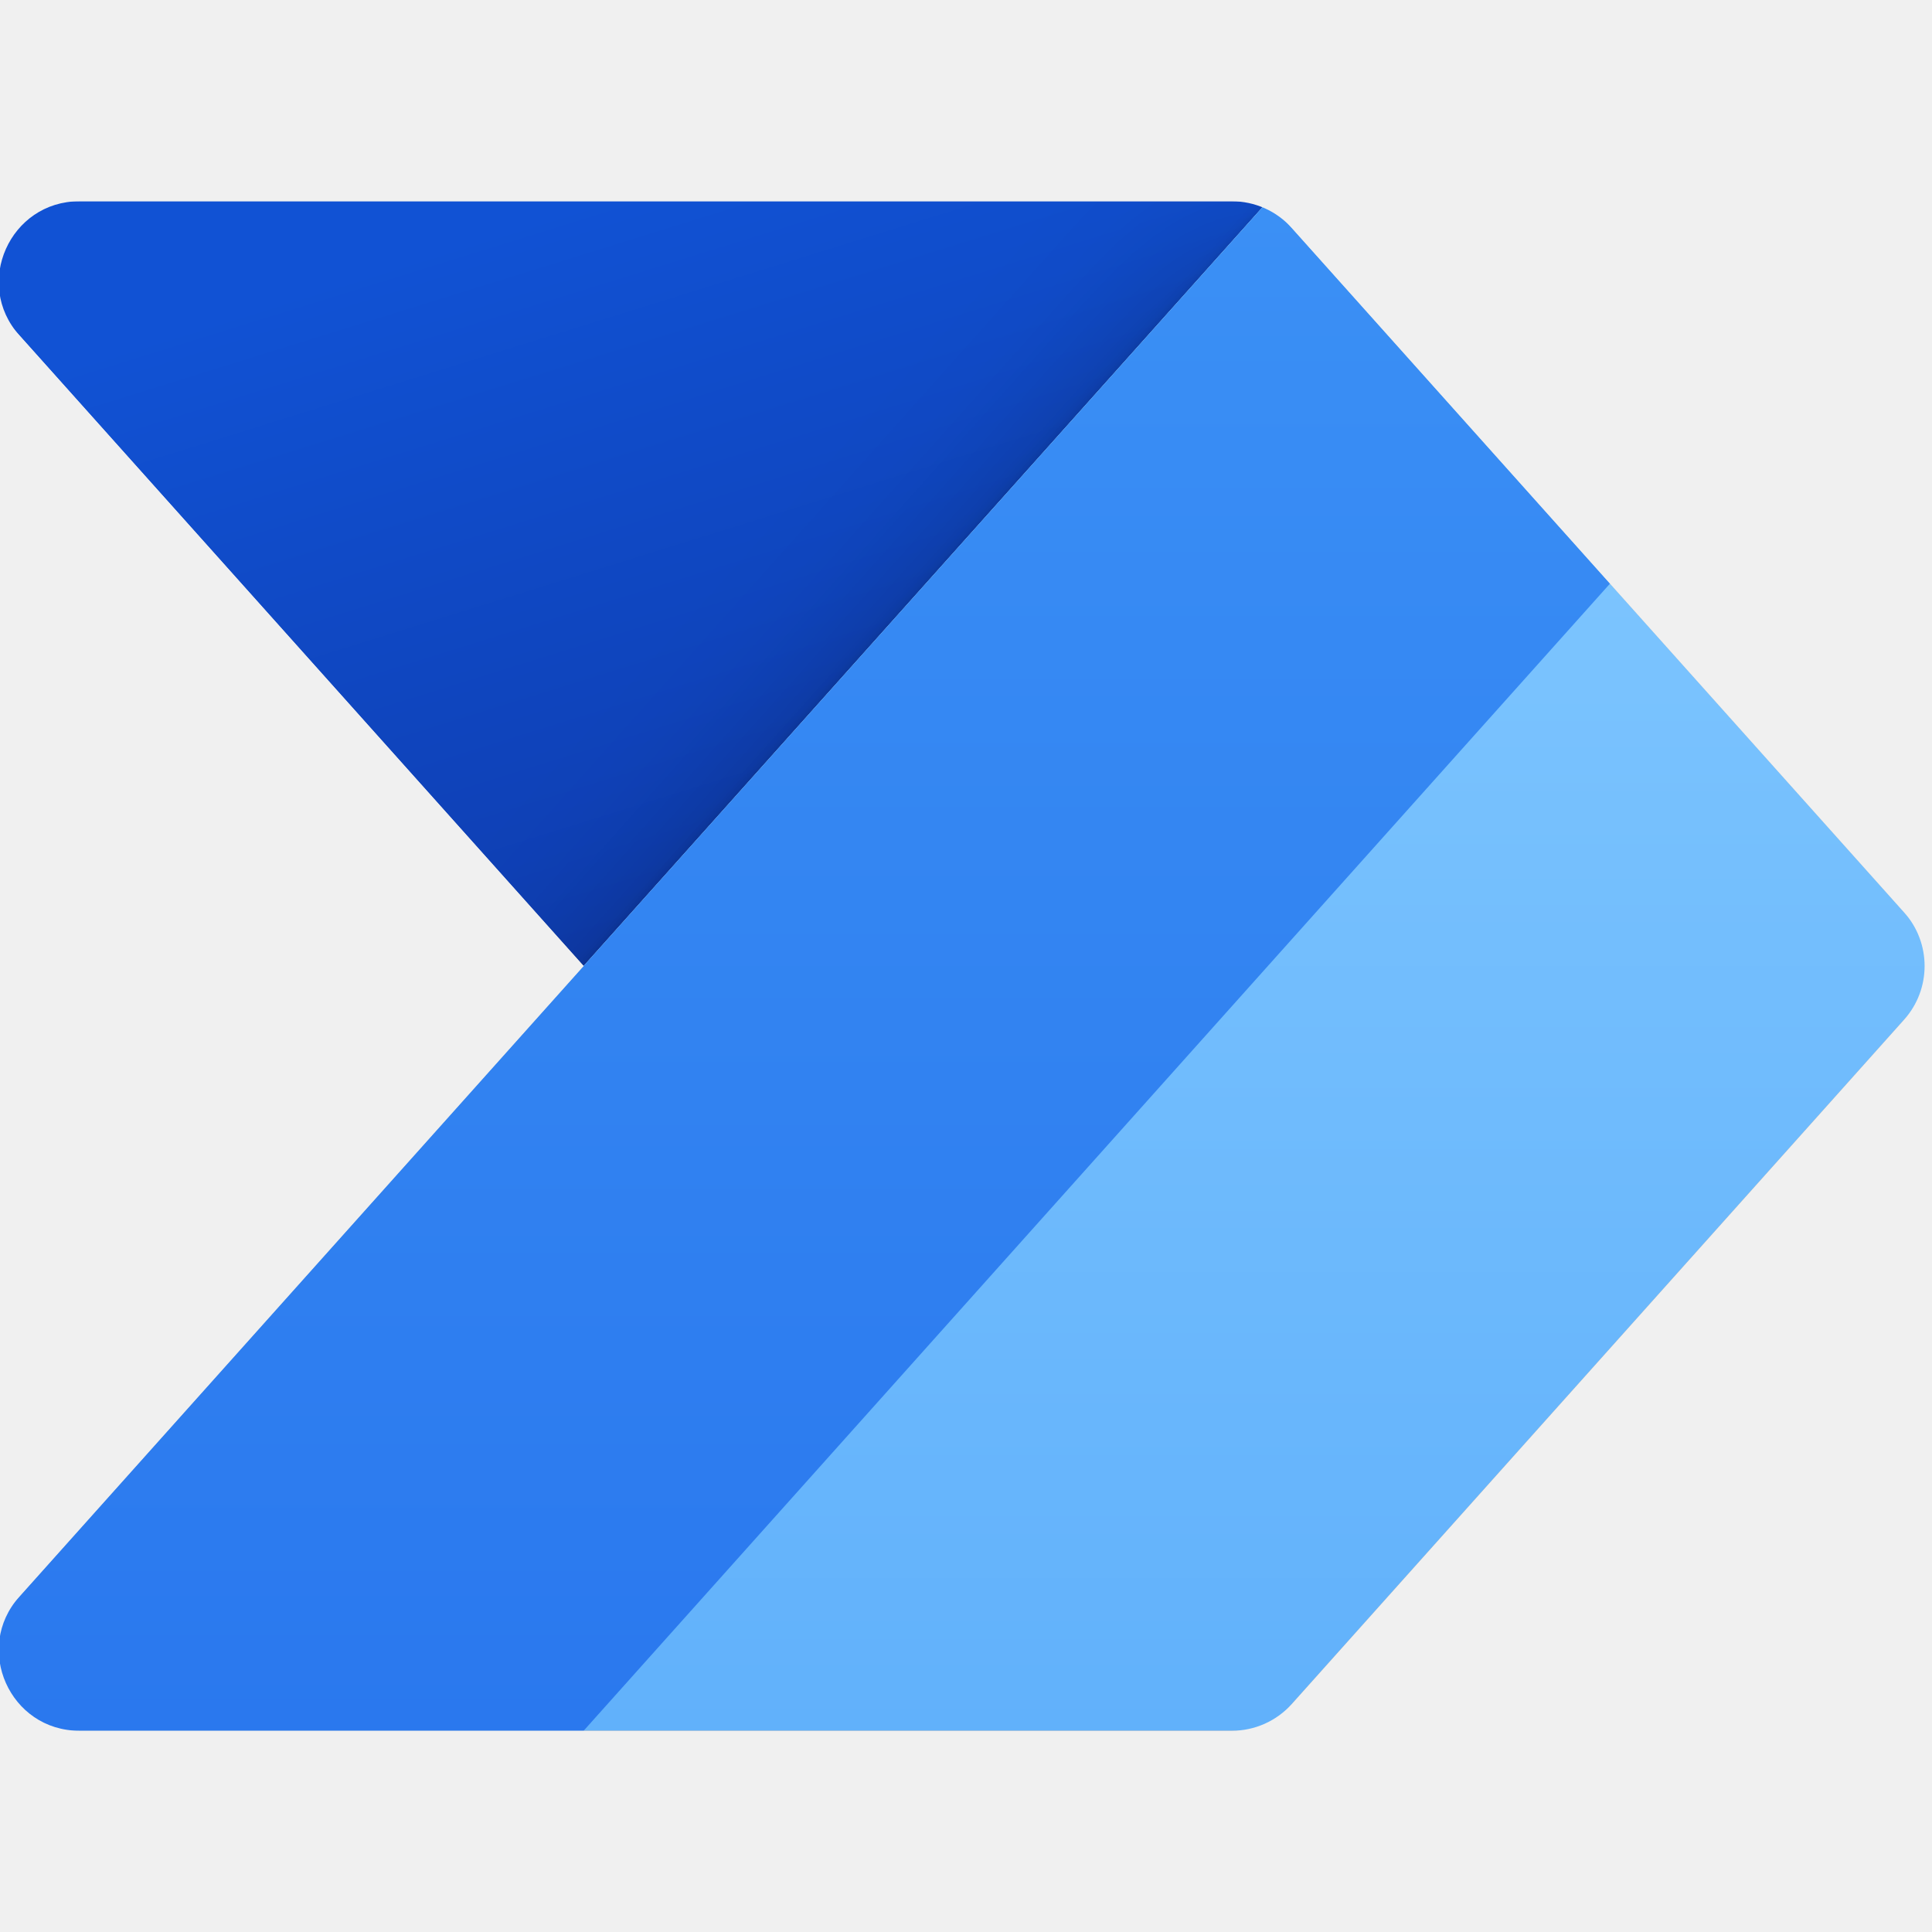
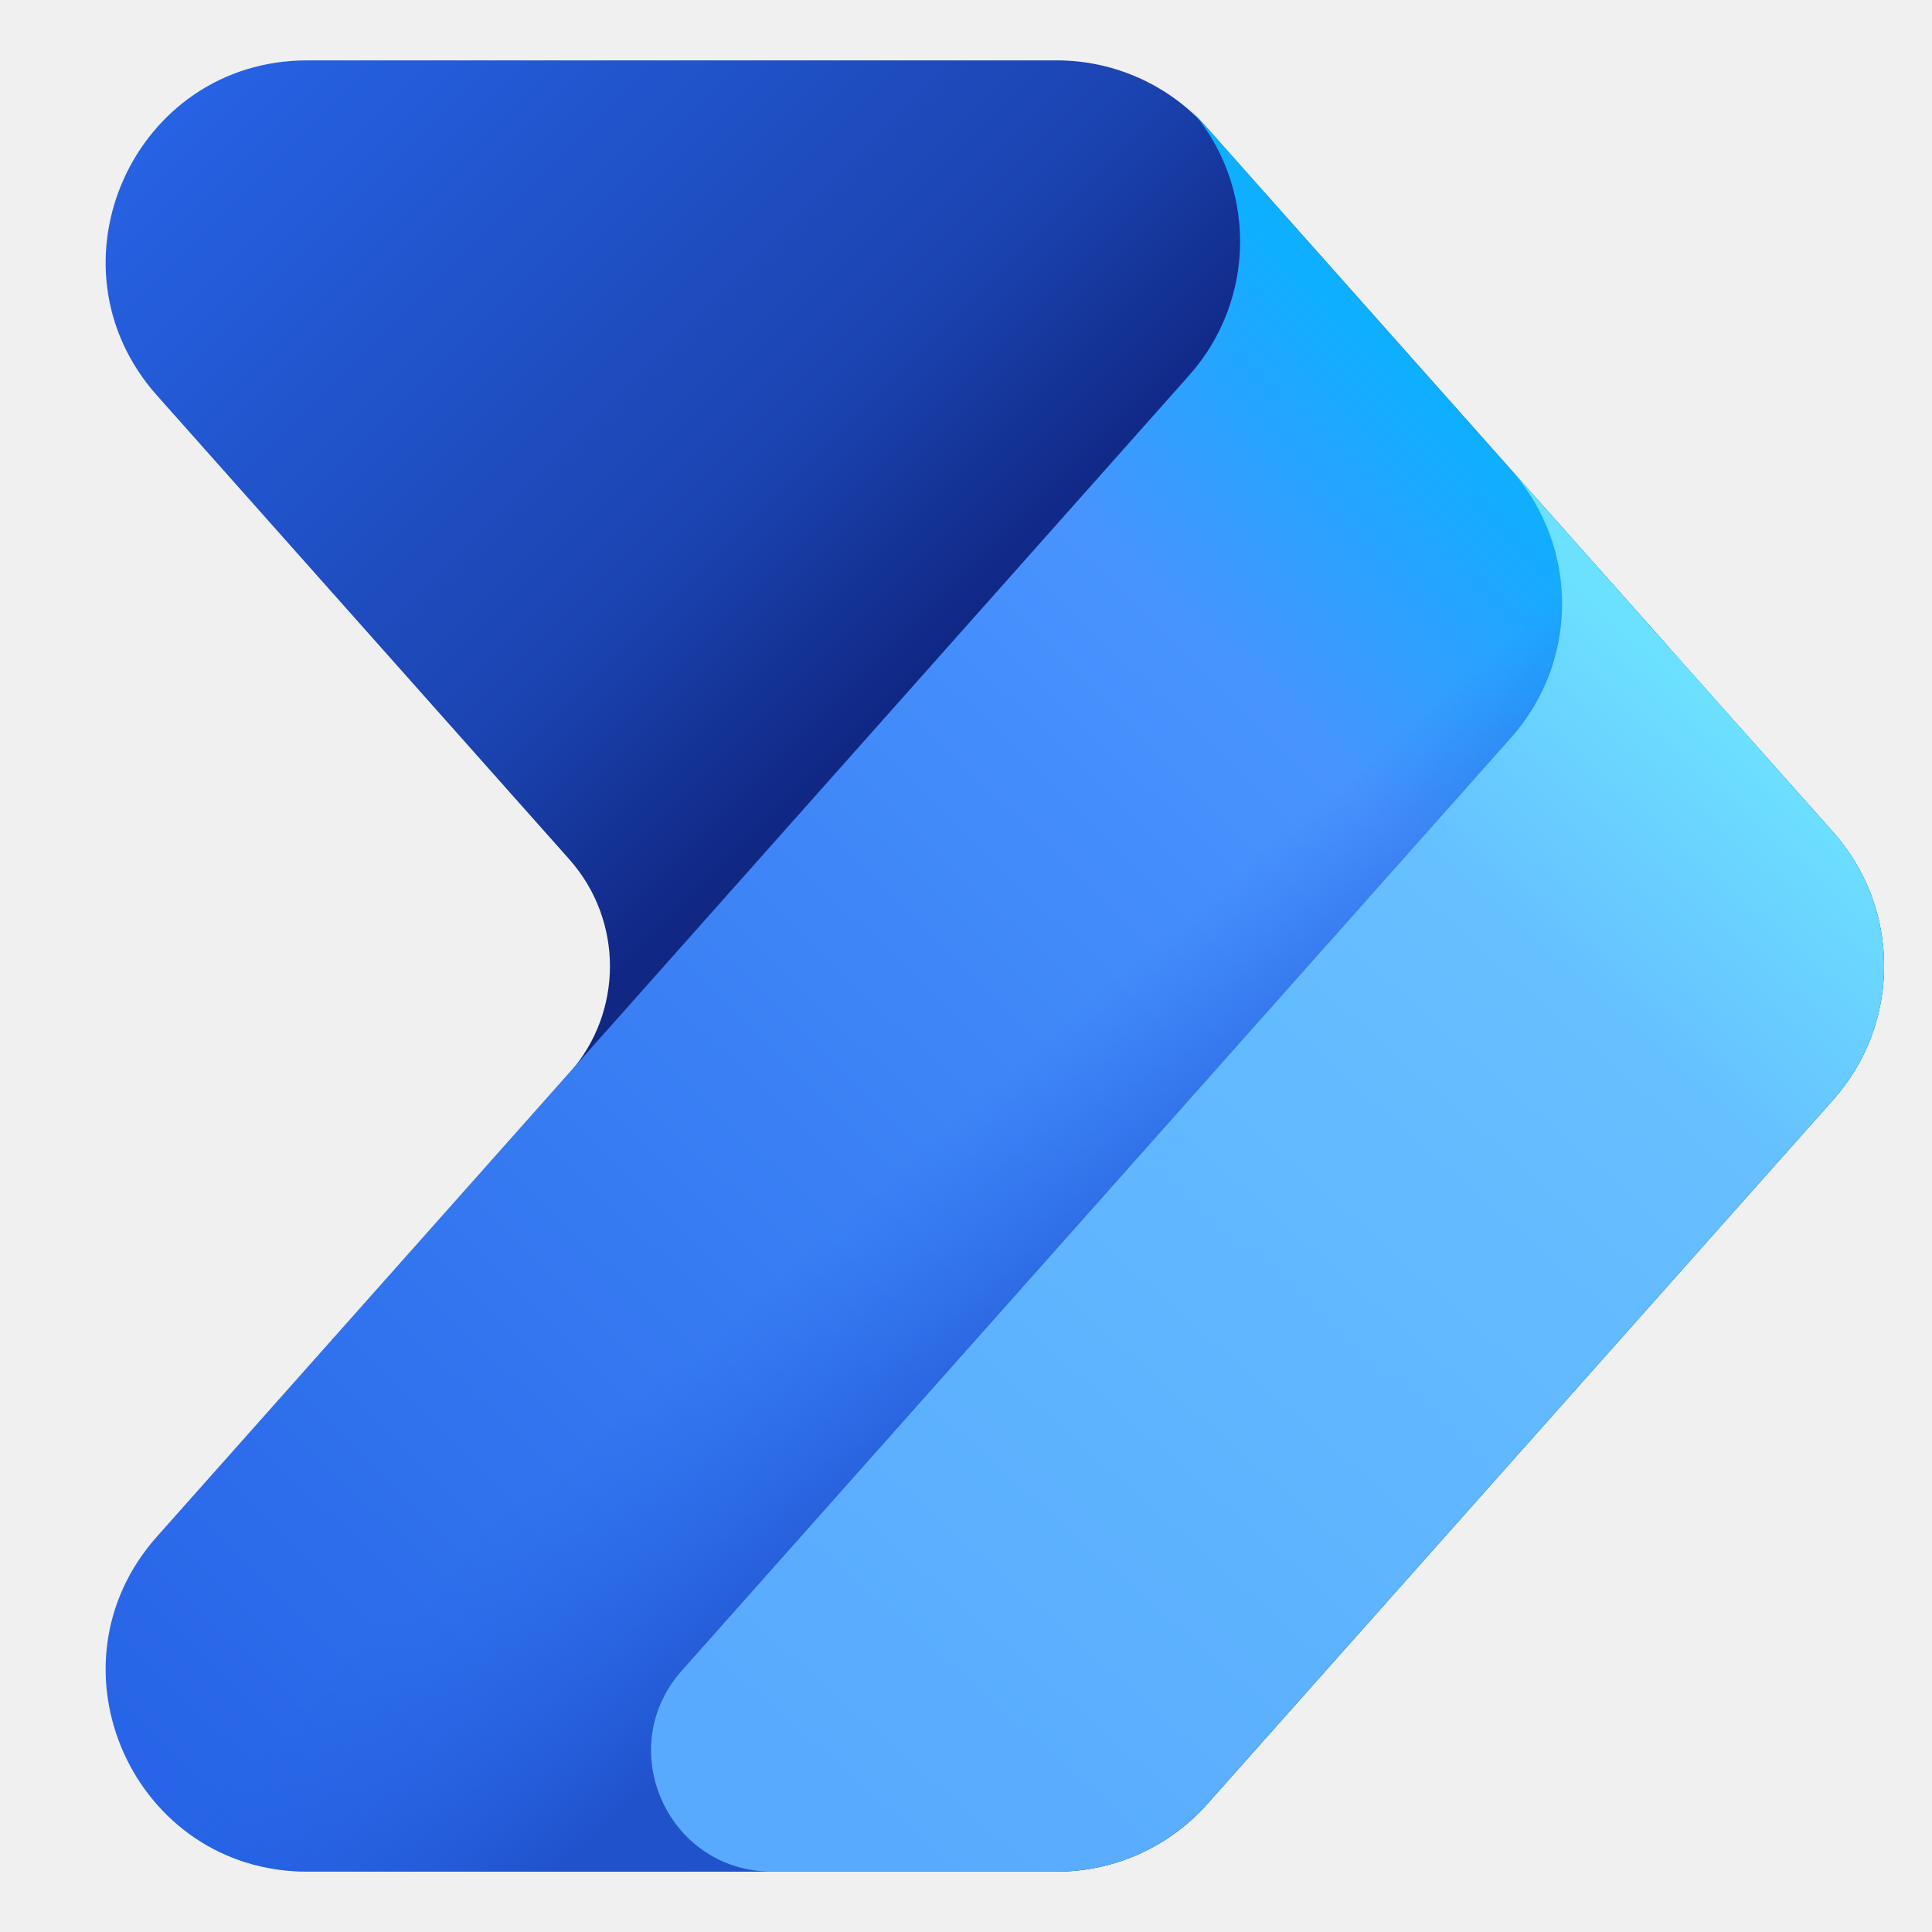
- <svg xmlns="http://www.w3.org/2000/svg" width="96" height="96" viewBox="0 0 96 96" fill="none">
+ <svg xmlns="http://www.w3.org/2000/svg" width="32" height="32" viewBox="0 0 96 96" fill="none">
+   <g clip-path="url(#paut_clip0)">
+     <g clip-path="url(#paut_clip1)">
+       <path d="M52.509 3C55.366 3 58.086 4.221 59.983 6.356L82.658 31.865C88.911 38.9 85.001 50.066 75.725 51.663L21.5 61L28.3 53.313C30.982 50.281 30.977 45.724 28.287 42.698L7.794 19.644C2.062 13.195 6.64 3 15.268 3H52.509Z" fill="url(#paut_p0)" />
+       <path d="M15.268 93C6.64 93 2.062 82.805 7.794 76.356L59.094 18.644C62.462 14.855 62.462 9.145 59.094 5.356L57 3L91.094 41.356C94.462 45.145 94.462 50.855 91.094 54.644L59.983 89.644C58.086 91.778 55.366 93 52.509 93H15.268Z" fill="url(#paut_p1)" />
+       <path d="M15.268 93C6.64 93 2.062 82.805 7.794 76.356L59.094 18.644C62.462 14.855 62.462 9.145 59.094 5.356L57 3L91.094 41.356C94.462 45.145 94.462 50.855 91.094 54.644L59.983 89.644C58.086 91.778 55.366 93 52.509 93H15.268Z" fill="url(#paut_p2)" />
+       <path d="M38.361 93C33.184 93 30.437 86.883 33.877 83.014L75.094 36.644C78.462 32.855 78.462 27.145 75.094 23.356L71 18.75L91.094 41.356C94.462 45.145 94.462 50.855 91.095 54.644L59.983 89.644C58.086 91.778 55.366 93 52.509 93H38.361Z" fill="url(#paut_p3)" />
+     </g>
+   </g>
  <defs>
-     <filter id="filter0_f">
-       <feFlood flood-opacity="0" result="BackgroundImageFix" />
-       <feBlend mode="normal" in="SourceGraphic" in2="BackgroundImageFix" result="shape" />
-       <feGaussianBlur stdDeviation="0.4" result="effect1_foregroundBlur" />
-     </filter>
-     <filter id="filter1_f">
-       <feFlood flood-opacity="0" result="BackgroundImageFix" />
-       <feBlend mode="normal" in="SourceGraphic" in2="BackgroundImageFix" result="shape" />
-       <feGaussianBlur stdDeviation="4" result="effect1_foregroundBlur" />
-     </filter>
-     <linearGradient id="paint0_linear" x1="43" y1="55" x2="29" y2="10" gradientUnits="userSpaceOnUse">
-       <stop stop-color="#0D36A5" />
-       <stop offset="1" stop-color="#1152D4" />
+     <linearGradient id="paut_p0" x1="48" y1="31.5" x2="14" y2="-2.5" gradientUnits="userSpaceOnUse">
+       <stop stop-color="#102784" />
+       <stop offset="0.274" stop-color="#1B44B1" />
+       <stop offset="1" stop-color="#2764E7" />
    </linearGradient>
-     <linearGradient id="paint1_linear" x1="46" y1="10" x2="46" y2="86" gradientUnits="userSpaceOnUse">
-       <stop stop-color="#84CAFF" />
-       <stop offset="1" stop-color="#61B1FB" />
+     <linearGradient id="paut_p1" x1="76.5" y1="25" x2="11.5" y2="91.5" gradientUnits="userSpaceOnUse">
+       <stop stop-color="#0FAFFF" />
+       <stop offset="0.178" stop-color="#4894FE" />
+       <stop offset="1" stop-color="#2764E7" />
    </linearGradient>
-     <linearGradient id="paint2_linear" x1="37.5" y1="10" x2="37.5" y2="86" gradientUnits="userSpaceOnUse">
-       <stop stop-color="#3B90F5" />
-       <stop offset="1" stop-color="#2A78EE" />
+     <linearGradient id="paut_p2" x1="28.5" y1="72" x2="38.5" y2="83.5" gradientUnits="userSpaceOnUse">
+       <stop stop-color="#2764E7" stop-opacity="0" />
+       <stop offset="1" stop-color="#2052CB" />
    </linearGradient>
-     <clipPath id="clip0">
+     <linearGradient id="paut_p3" x1="89" y1="38.5" x2="43" y2="90.5" gradientUnits="userSpaceOnUse">
+       <stop stop-color="#6CE0FF" />
+       <stop offset="0.212" stop-color="#66C0FF" />
+       <stop offset="1" stop-color="#58AAFE" />
+     </linearGradient>
+     <clipPath id="paut_clip0">
      <rect width="96" height="96" fill="white" />
    </clipPath>
-     <clipPath id="clip1">
+     <clipPath id="paut_clip1">
      <rect width="96" height="96" fill="white" />
    </clipPath>
  </defs>
-   <g clip-path="url(#clip0)">
-     <g clip-path="url(#clip1)">
-       <mask id="mask0" mask-type="alpha" maskUnits="userSpaceOnUse" x="-1" y="10" width="97" height="76">
-         <path d="M61.212 10C62.35 10 63.434 10.485 64.192 11.333L94.614 45.333C95.972 46.851 95.972 49.149 94.614 50.667L64.192 84.667C63.434 85.515 62.35 86 61.212 86H3.946C0.489 86 -1.34 81.909 0.965 79.333L29 48L0.965 16.667C-1.34 14.091 0.489 10 3.946 10H61.212Z" fill="white" />
-       </mask>
-       <g mask="url(#mask0)">
-         <path d="M63 10L29 48L-5 10H63Z" fill="url(#paint0_linear)" />
-         <g filter="url(#filter0_f)">
-           <path d="M63 10.4L-5 86.4H63L97 48.4L63 10.4Z" fill="black" fill-opacity="0.24" />
-         </g>
-         <g filter="url(#filter1_f)">
-           <path d="M63 12L-5 88H63L97 50L63 12Z" fill="black" fill-opacity="0.32" />
-         </g>
-         <path d="M-5 86L63 10L97 48L63 86H-5Z" fill="url(#paint1_linear)" />
-         <path d="M-5 86L63 10L80 29L29 86H-5Z" fill="url(#paint2_linear)" />
-       </g>
-     </g>
-   </g>
</svg>
